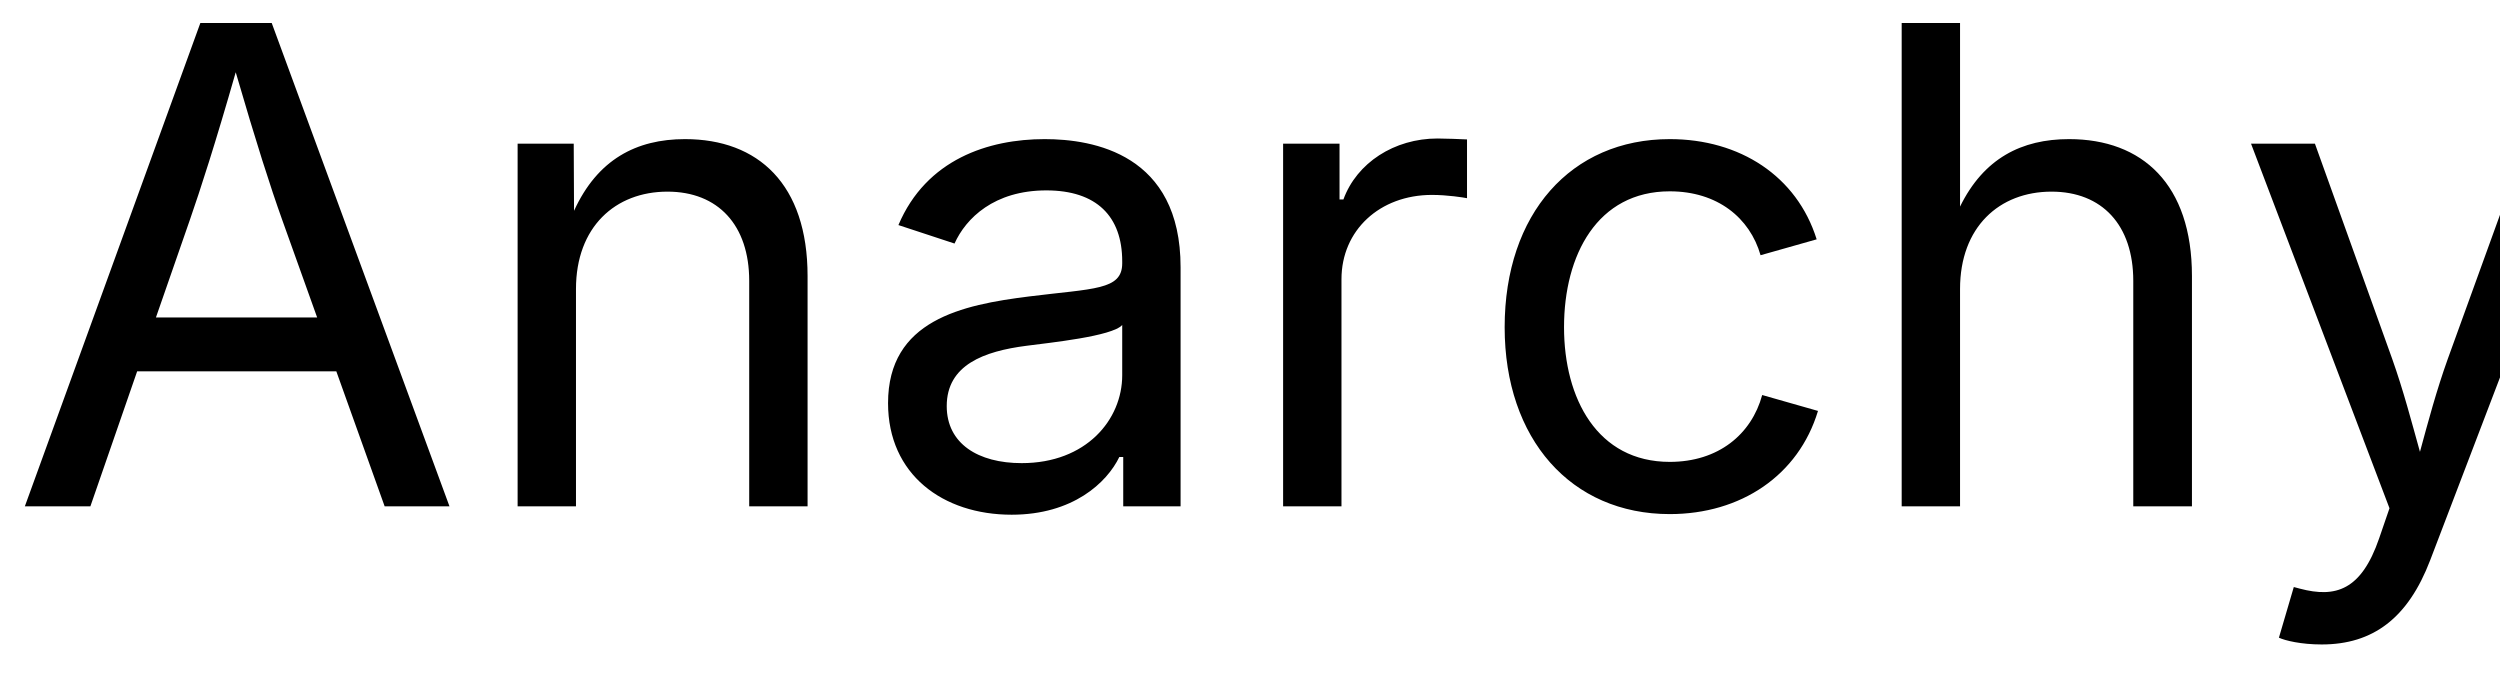
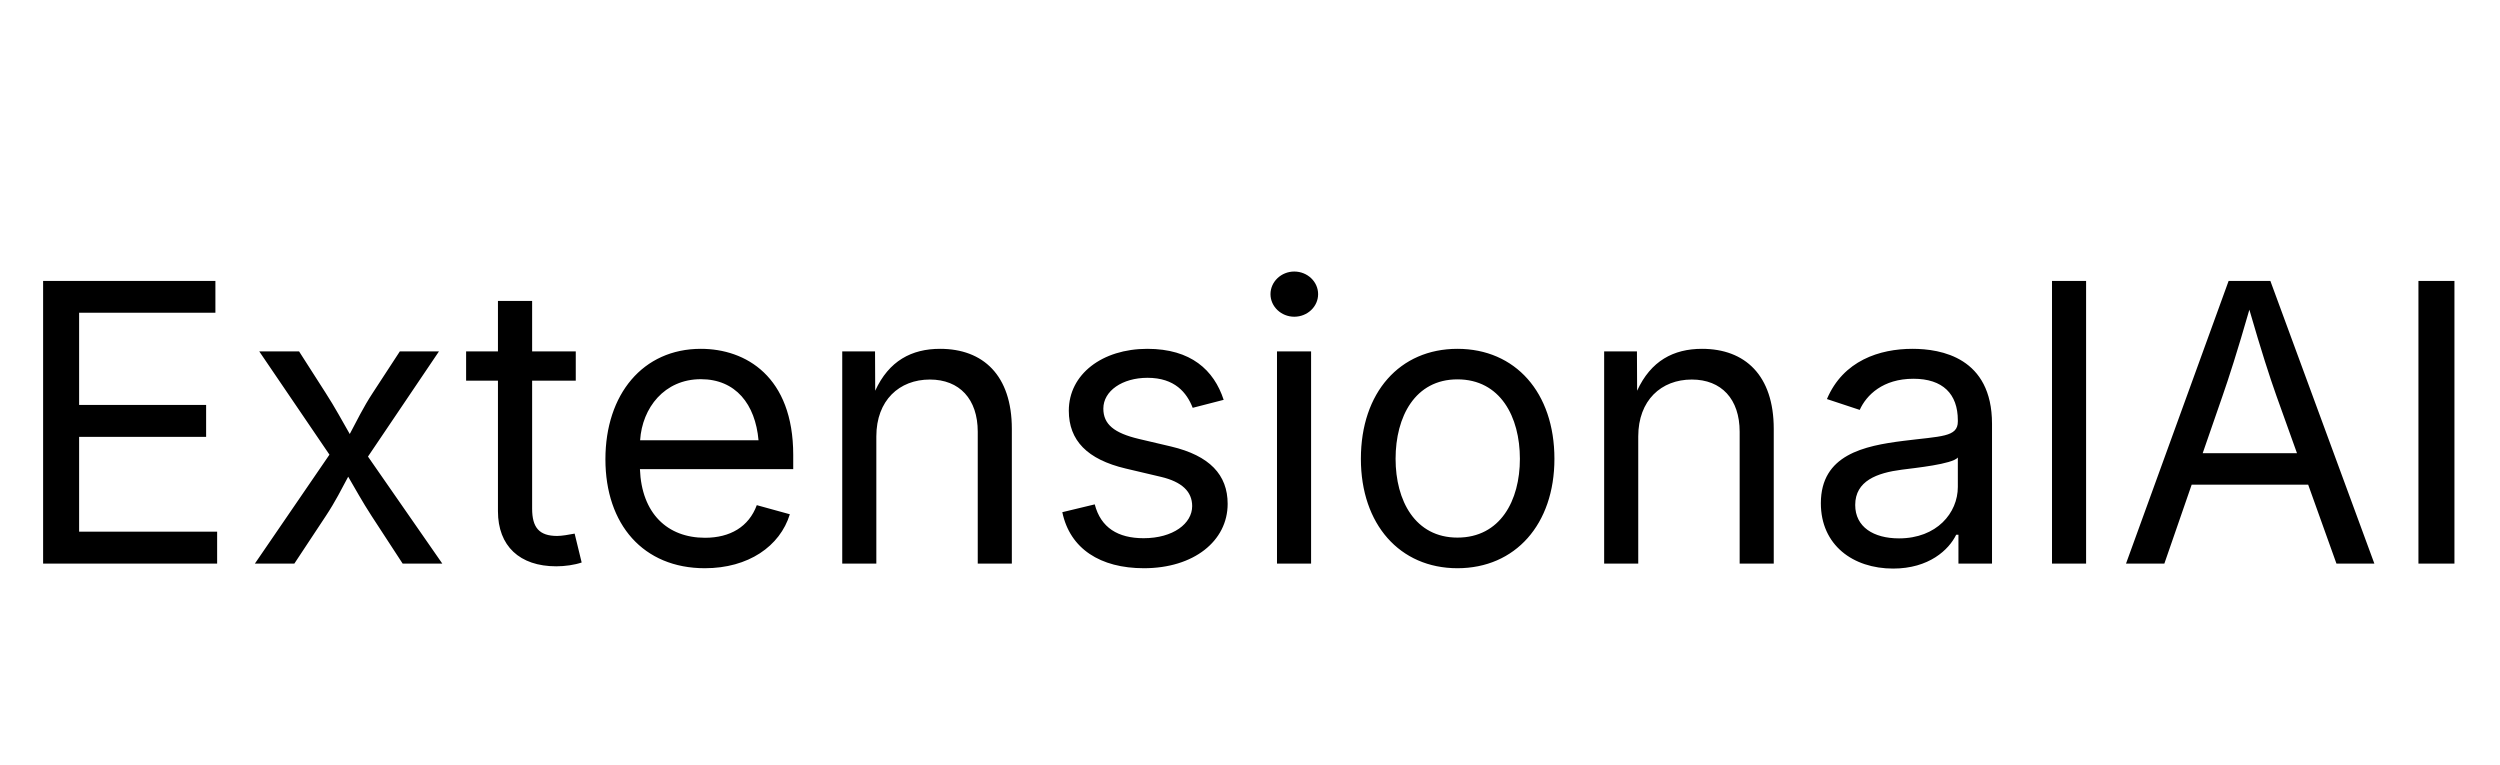
- <svg xmlns="http://www.w3.org/2000/svg" viewBox="0 178.222 501.284 137.749">
+ <svg xmlns="http://www.w3.org/2000/svg" viewBox="0 178.222 450.284 137.749">
  <defs>
    <style>
      @font-face {
        font-family: 'Inter';
        src: url('https://fonts.gstatic.com/s/inter/v12/UcCO3FwrMBGBwaW0s1Y-FFM5gA.ttf') format('truetype');
      }
      text {
        fill: #000;
        font-family: 'Inter', sans-serif;
-         font-size: 133.2px;
+         font-size: 70px;
        white-space: pre;
      }
    </style>
  </defs>
-   <text x="1.611" y="279.74">Anarchy</text>
+   <text x="1.611" y="279.74">ExtensionalAI</text>
</svg>
